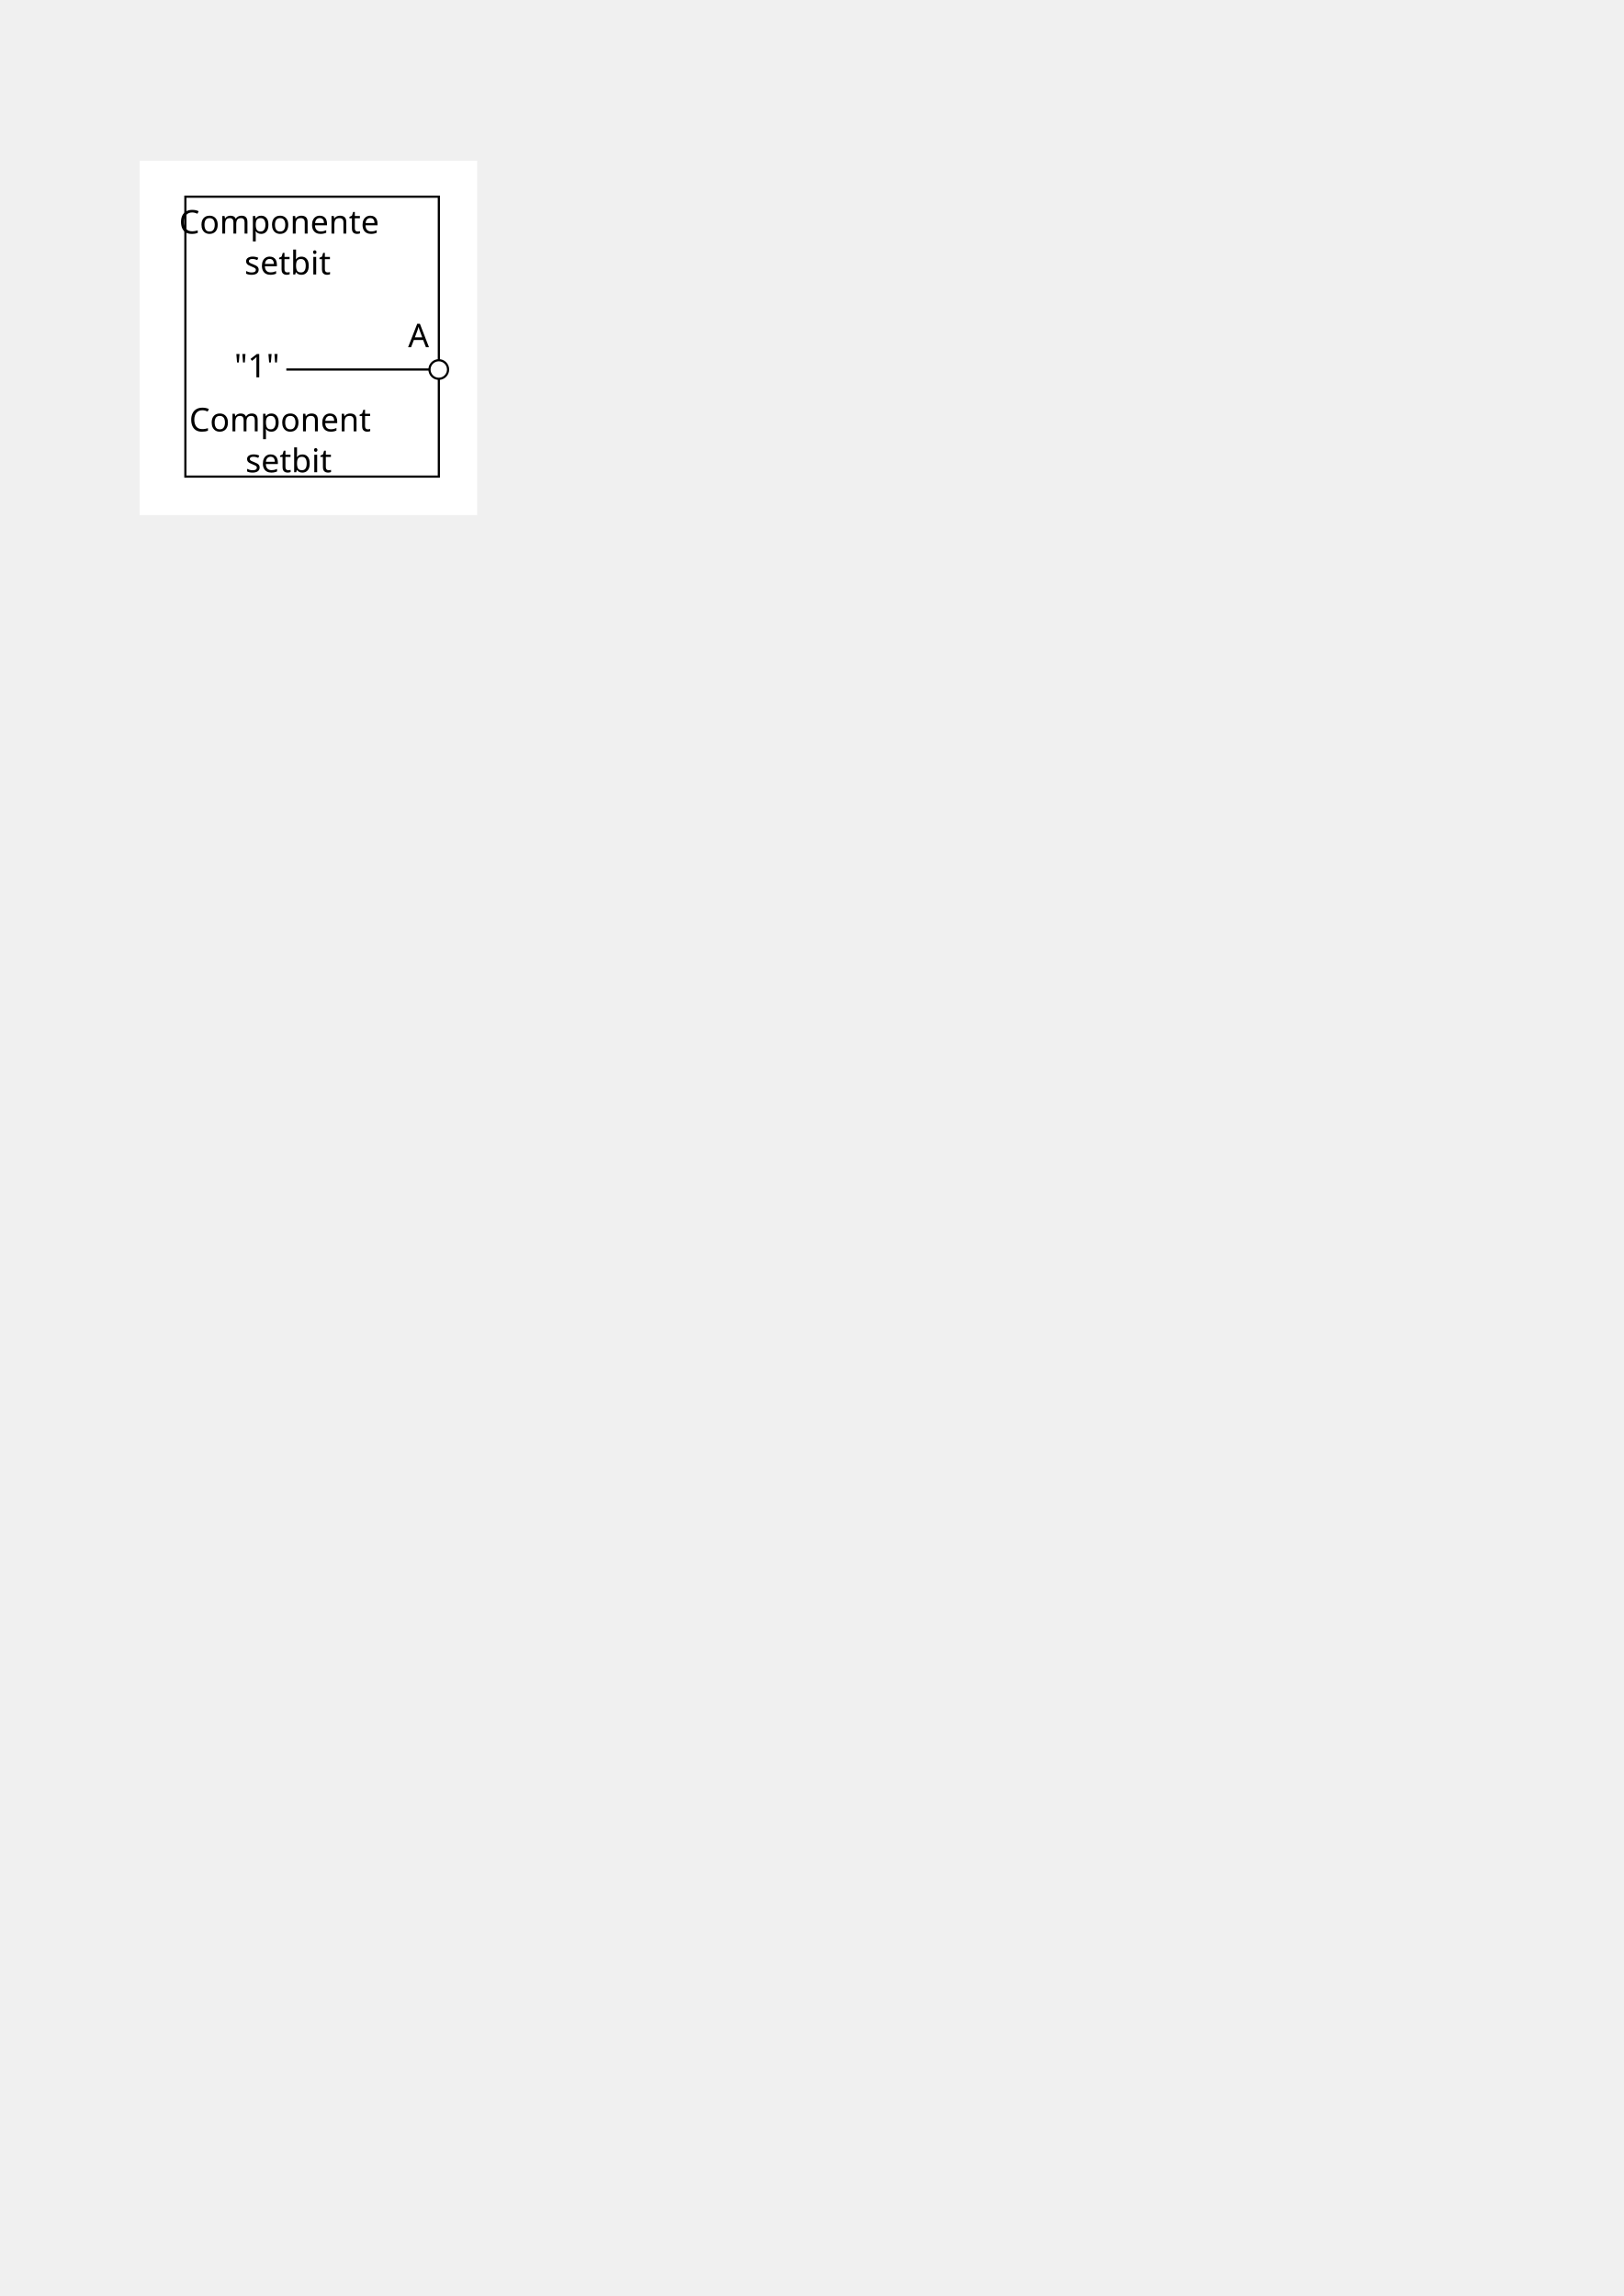
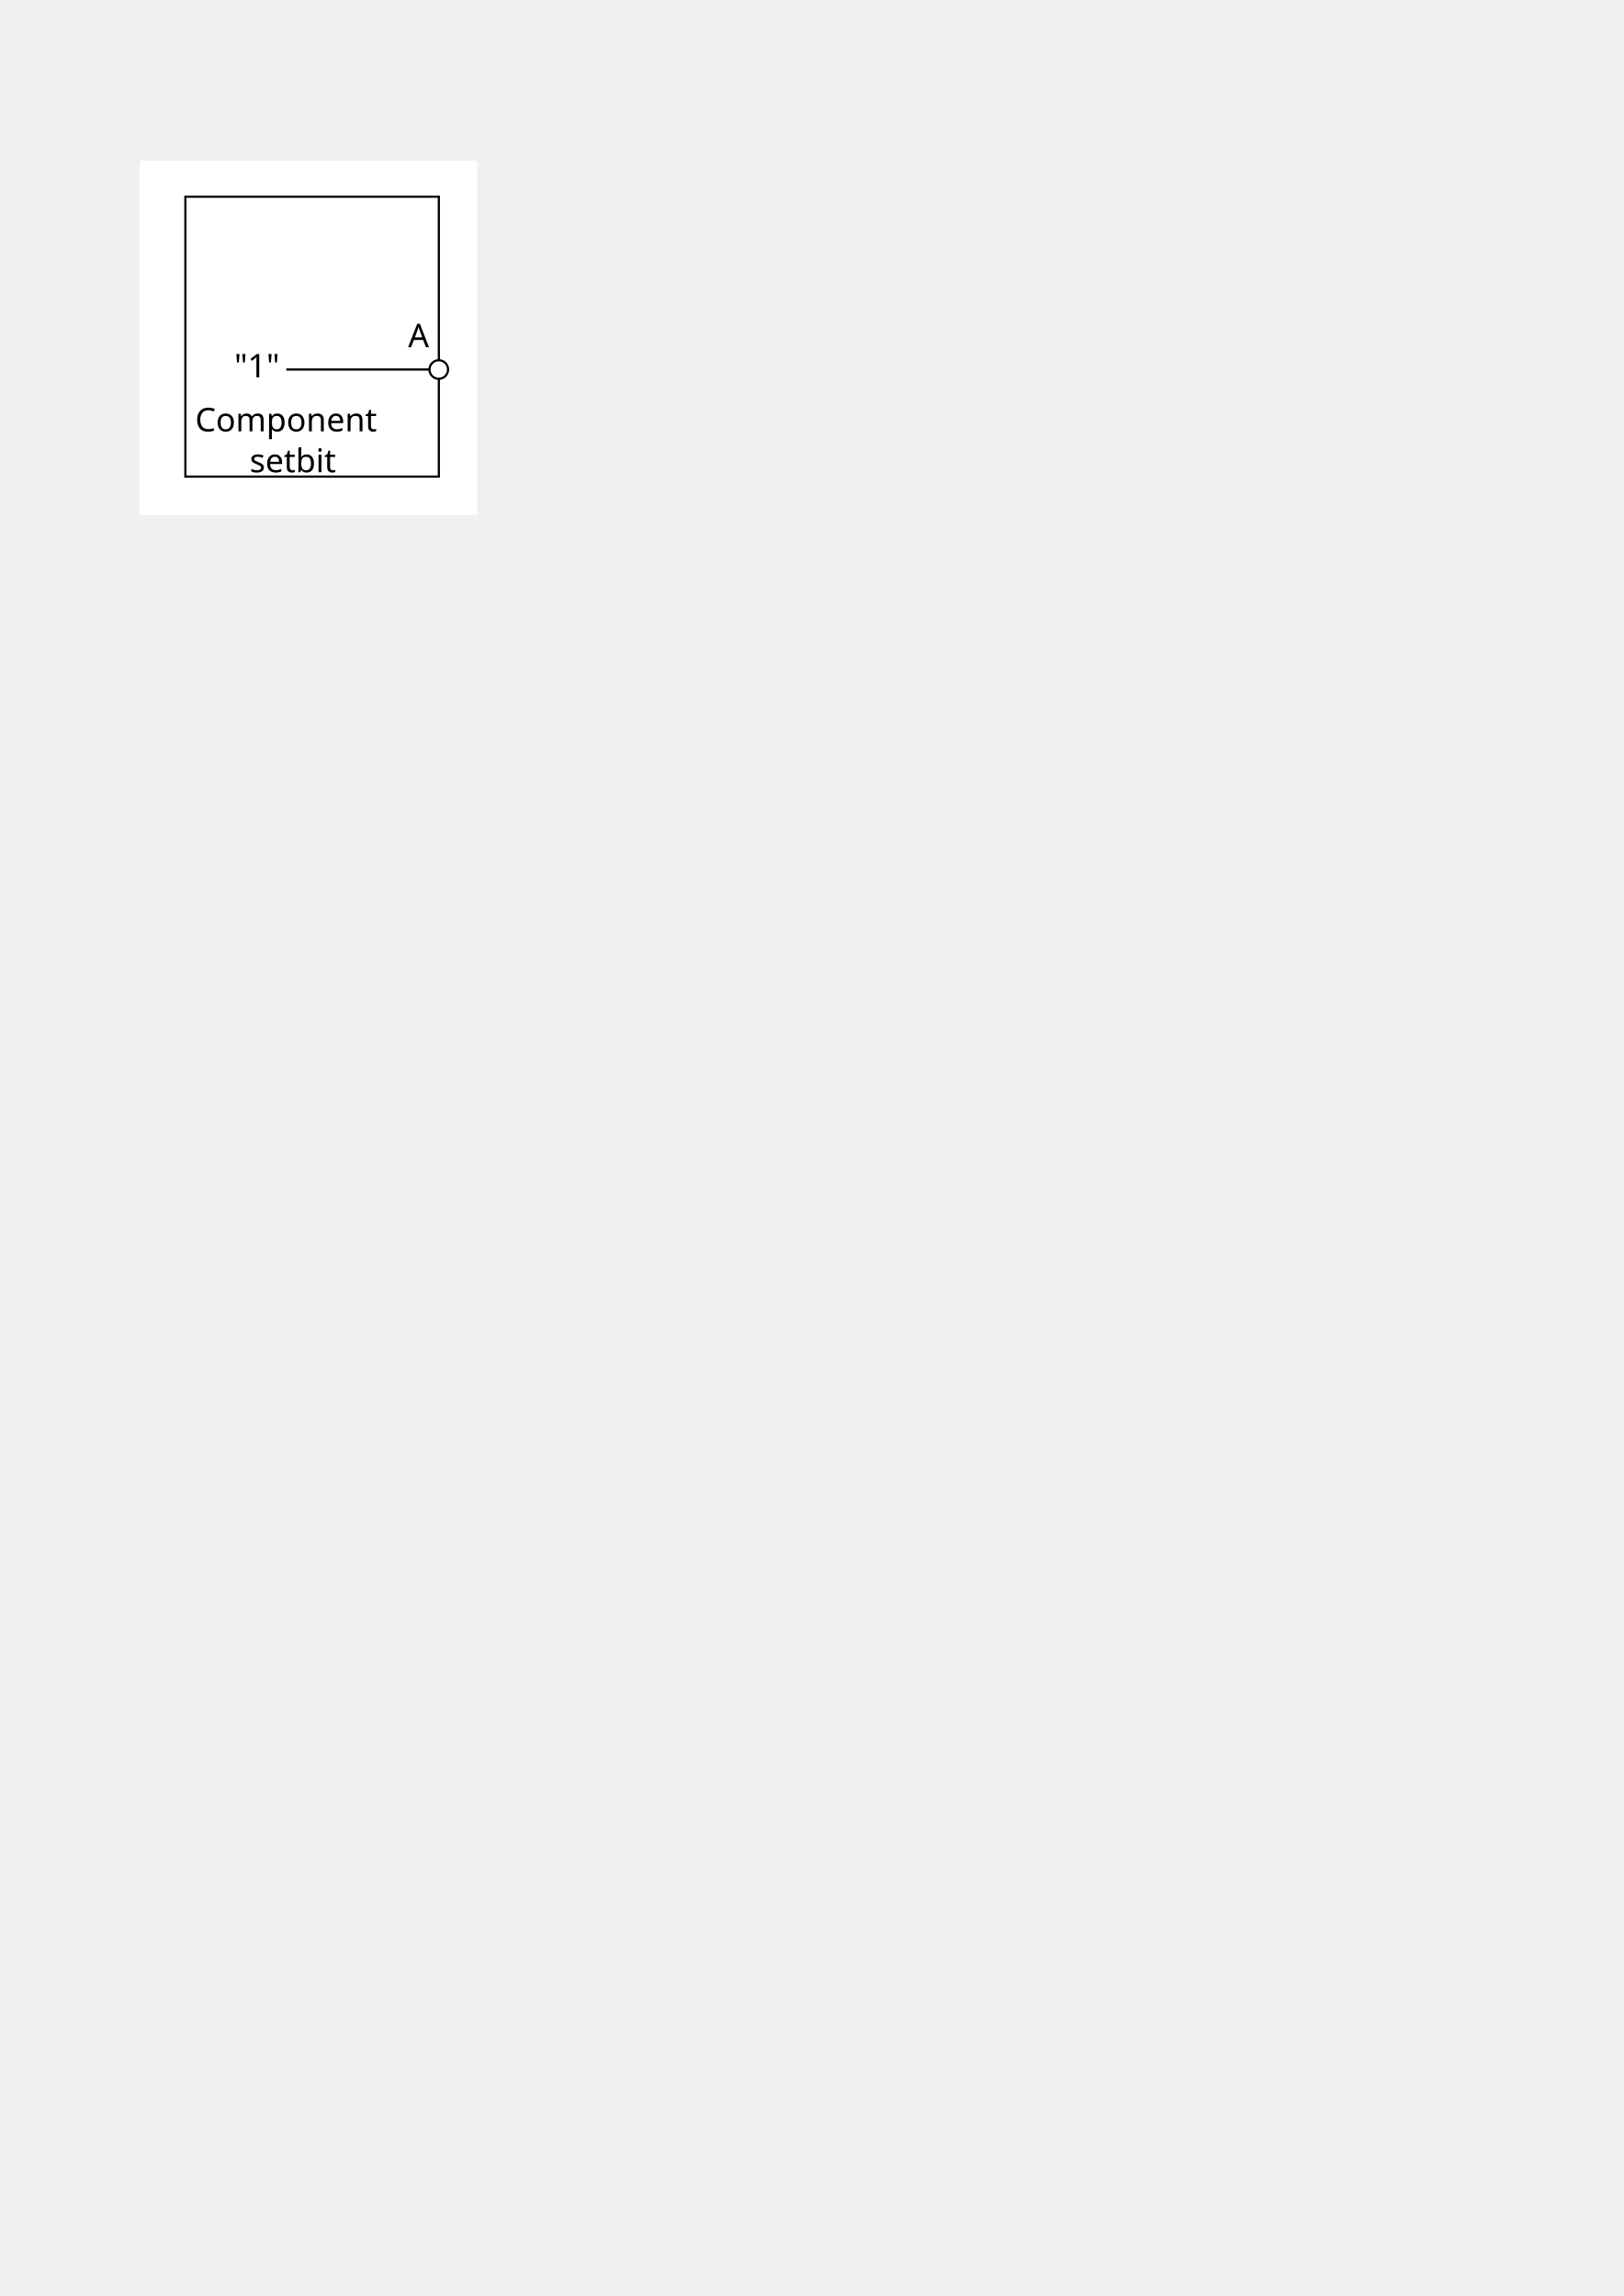
<svg xmlns="http://www.w3.org/2000/svg" width="210mm" height="297mm" viewBox="0 0 744.094 1052.362" id="svg2" version="1.1">
  <defs id="defs4" />
  <g id="layer1">
    <rect style="fill:#ffffff;stroke:none;stroke-opacity:1" id="rect4164" width="154.679" height="162.413" x="63.981" y="73.664" />
-     <text xml:space="preserve" style="font-style:normal;font-weight:normal;font-size:15px;line-height:125%;font-family:sans-serif;text-align:center;letter-spacing:0px;word-spacing:0px;text-anchor:middle;fill:#000000;fill-opacity:1;stroke:none;stroke-width:1px;stroke-linecap:butt;stroke-linejoin:miter;stroke-opacity:1" x="141.554" y="107.052" id="text3336">
-       <tspan id="tspan3338" x="141.554" y="107.052" style="text-align:center;text-anchor:middle">Componente</tspan>
-       <tspan x="141.554" y="125.802" id="tspan4162">setbit</tspan>
-     </text>
    <rect id="rect3340" width="116.159" height="128.295" x="84.952" y="90.153" style="stroke:#000000;stroke-opacity:1;fill:none" />
-     <text xml:space="preserve" style="font-style:normal;font-weight:normal;font-size:40px;line-height:125%;font-family:sans-serif;letter-spacing:0px;word-spacing:0px;fill:#000000;fill-opacity:1;stroke:none;stroke-width:1px;stroke-linecap:butt;stroke-linejoin:miter;stroke-opacity:1" x="187.019" y="159.141" id="text4136">
-       <tspan id="tspan4138" x="187.019" y="159.141" style="font-size:15px">A</tspan>
+     <text xml:space="preserve" style="font-style:normal;font-weight:normal;line-height:0%;font-family:sans-serif;letter-spacing:0px;word-spacing:0px;fill:#000000;fill-opacity:1;stroke:none;stroke-width:1px;stroke-linecap:butt;stroke-linejoin:miter;stroke-opacity:1" x="187.019" y="159.141" id="text4136">
+       <tspan id="tspan4138" x="187.019" y="159.141" style="font-size:15px;line-height:1.25">A</tspan>
    </text>
    <path style="fill:none;fill-rule:evenodd;stroke:#000000;stroke-width:1px;stroke-linecap:butt;stroke-linejoin:miter;stroke-opacity:1" d="m 131.212,169.366 66.032,0" id="path4140" />
    <circle style="fill:#ffffff;stroke:#000000;stroke-opacity:1" id="path4142" cx="201.078" cy="169.366" r="4.26" />
-     <text xml:space="preserve" style="font-style:normal;font-weight:normal;font-size:40px;line-height:125%;font-family:sans-serif;letter-spacing:0px;word-spacing:0px;fill:#000000;fill-opacity:1;stroke:none;stroke-width:1px;stroke-linecap:butt;stroke-linejoin:miter;stroke-opacity:1" x="107.352" y="172.966" id="text4136-7">
-       <tspan id="tspan4138-0" x="107.352" y="172.966" style="font-size:15px">"1"</tspan>
+     <text xml:space="preserve" style="font-style:normal;font-weight:normal;line-height:0%;font-family:sans-serif;letter-spacing:0px;word-spacing:0px;fill:#000000;fill-opacity:1;stroke:none;stroke-width:1px;stroke-linecap:butt;stroke-linejoin:miter;stroke-opacity:1" x="107.352" y="172.966" id="text4136-7">
+       <tspan id="tspan4138-0" x="107.352" y="172.966" style="font-size:15px;line-height:1.25">"1"</tspan>
    </text>
-     <text xml:space="preserve" style="font-style:normal;font-weight:normal;font-size:15px;line-height:125%;font-family:sans-serif;text-align:center;letter-spacing:0px;word-spacing:0px;text-anchor:middle;fill:#000000;fill-opacity:1;stroke:none;stroke-width:1px;stroke-linecap:butt;stroke-linejoin:miter;stroke-opacity:1" x="142.002" y="197.711" id="text3336-3">
-       <tspan id="tspan3338-6" x="142.002" y="197.711" style="text-align:center;text-anchor:middle">Component</tspan>
-       <tspan x="142.002" y="216.461" id="tspan4162-7">setbit</tspan>
+     <text xml:space="preserve" style="font-style:normal;font-weight:normal;line-height:0%;font-family:sans-serif;text-align:center;letter-spacing:0px;word-spacing:0px;text-anchor:middle;fill:#000000;fill-opacity:1;stroke:none;stroke-width:1px;stroke-linecap:butt;stroke-linejoin:miter;stroke-opacity:1" x="142.002" y="197.711" id="text3336-3">
+       <tspan id="tspan3338-6" x="142.002" y="197.711" style="font-size:15px;line-height:1.25;text-align:center;text-anchor:middle">Component</tspan>
+       <tspan x="142.002" y="216.461" id="tspan4162-7" style="font-size:15px;line-height:1.25">setbit</tspan>
    </text>
  </g>
</svg>
